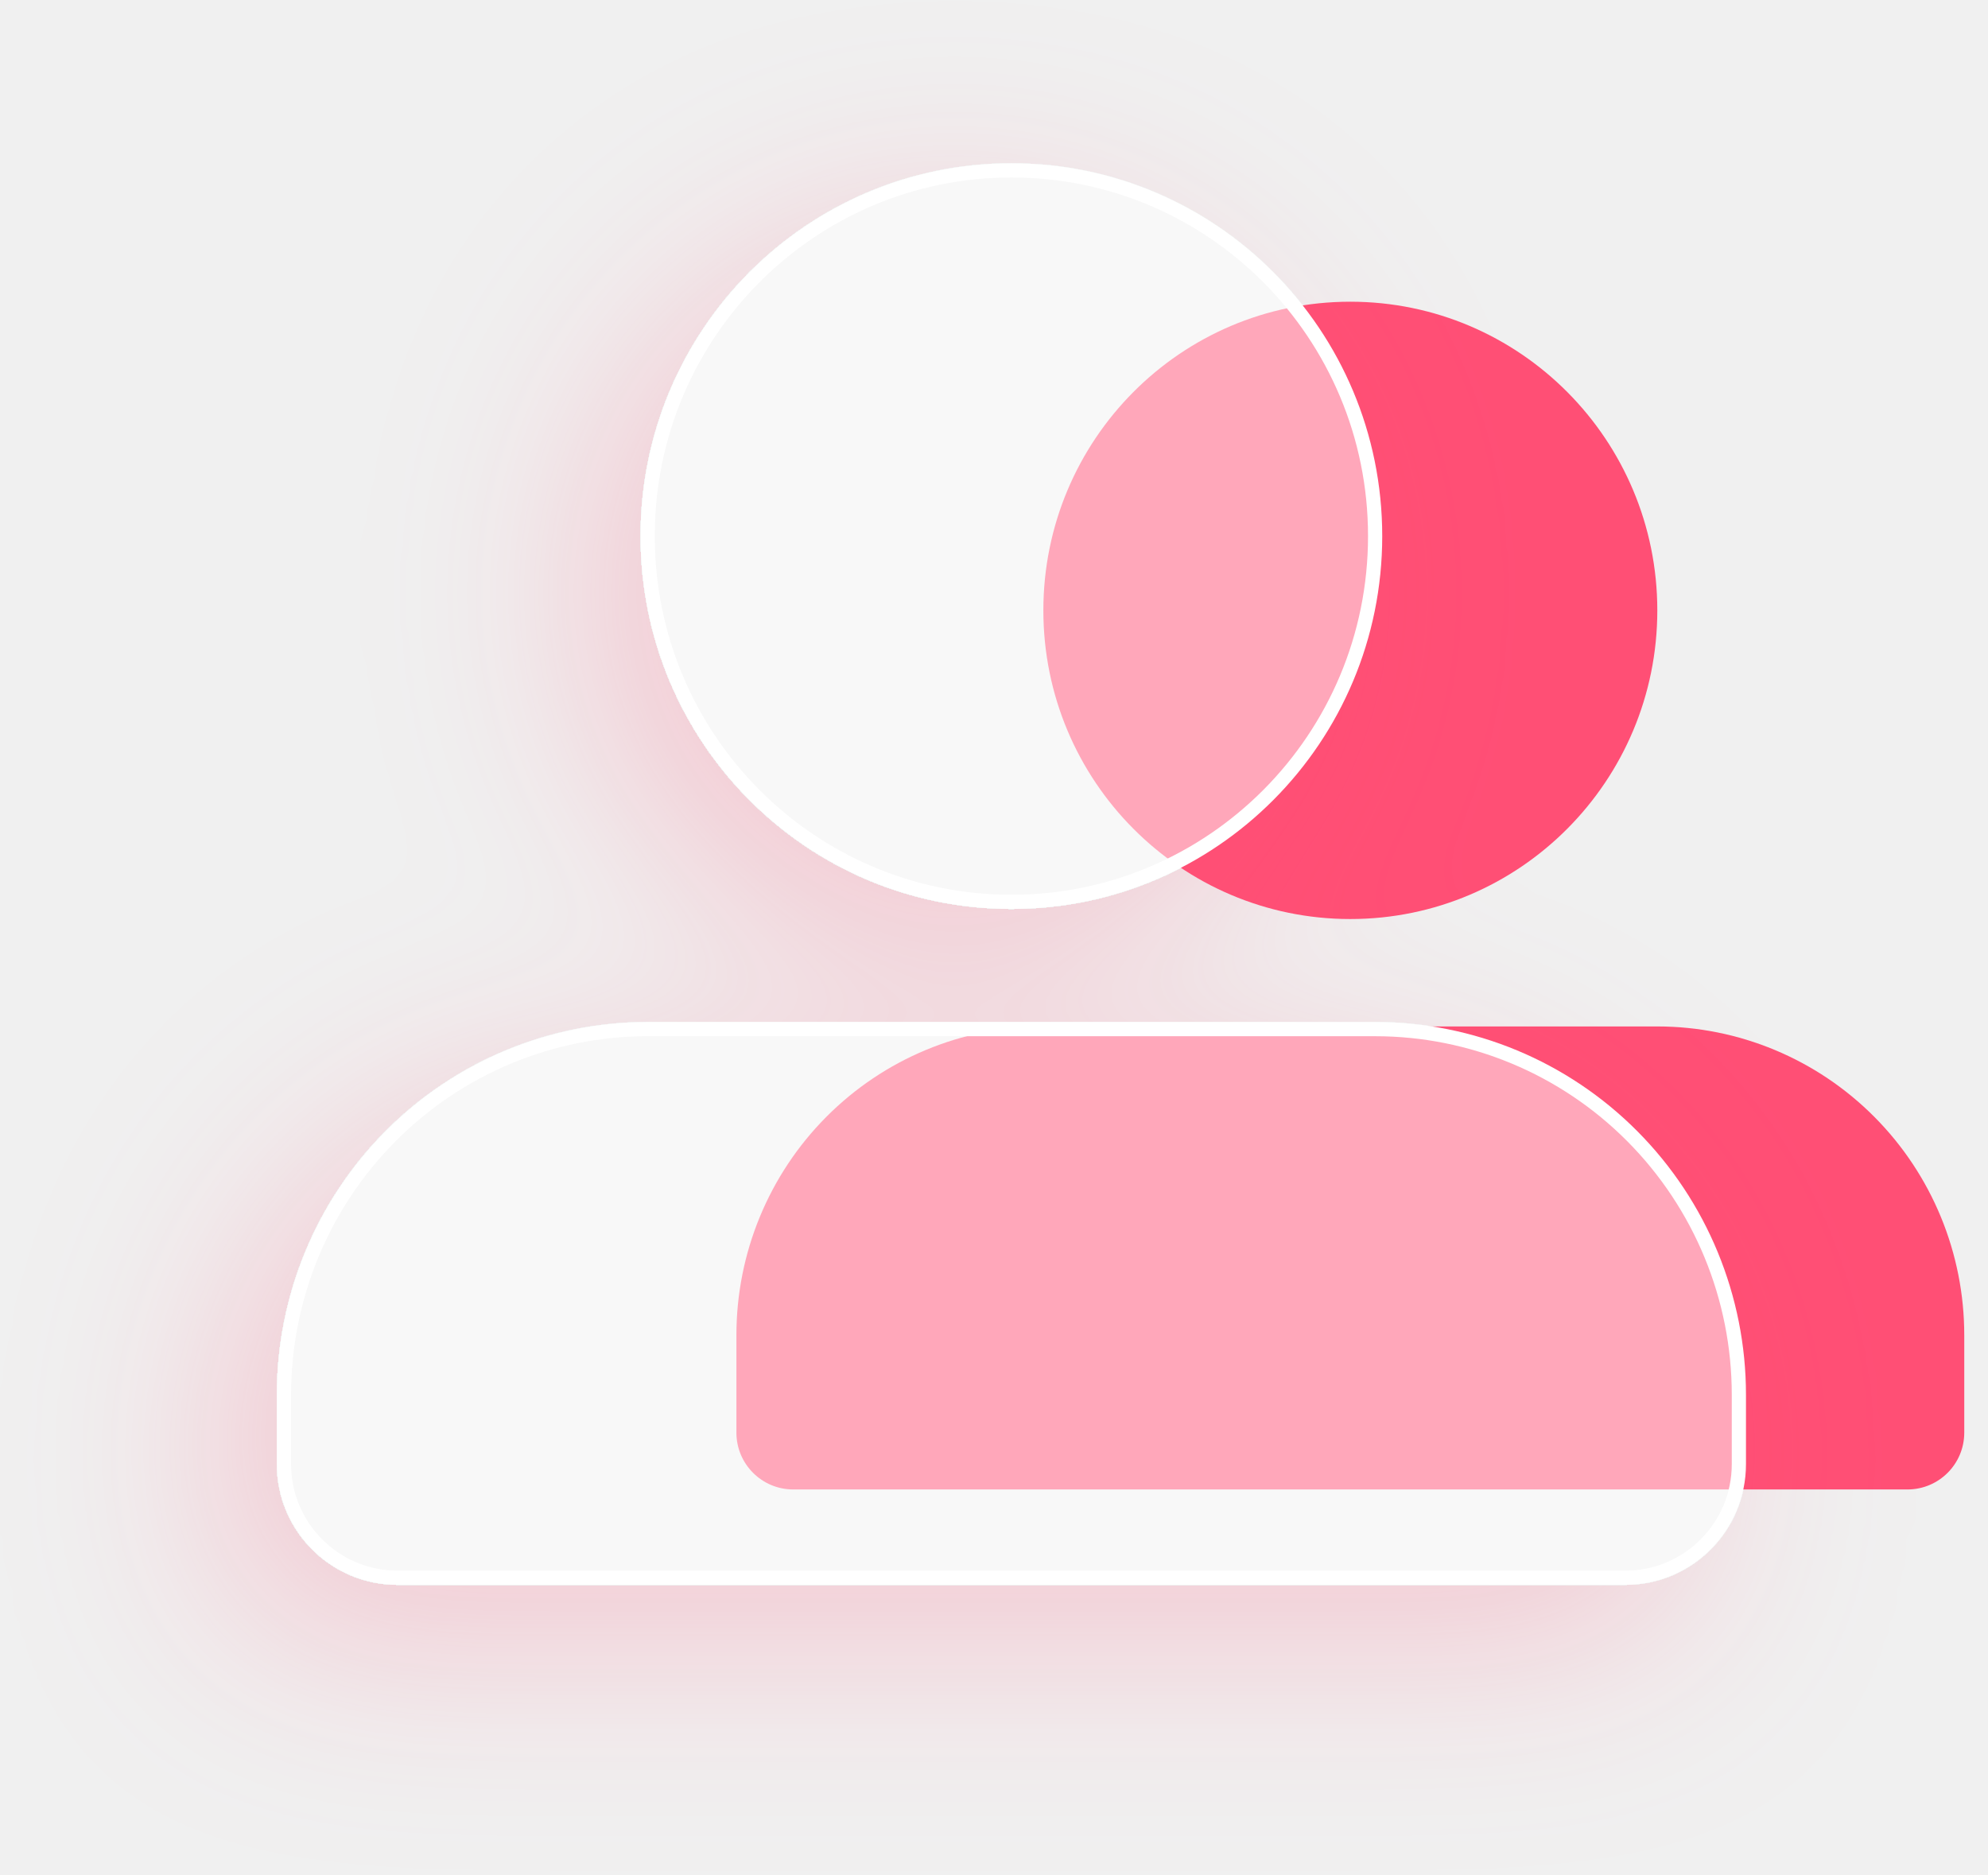
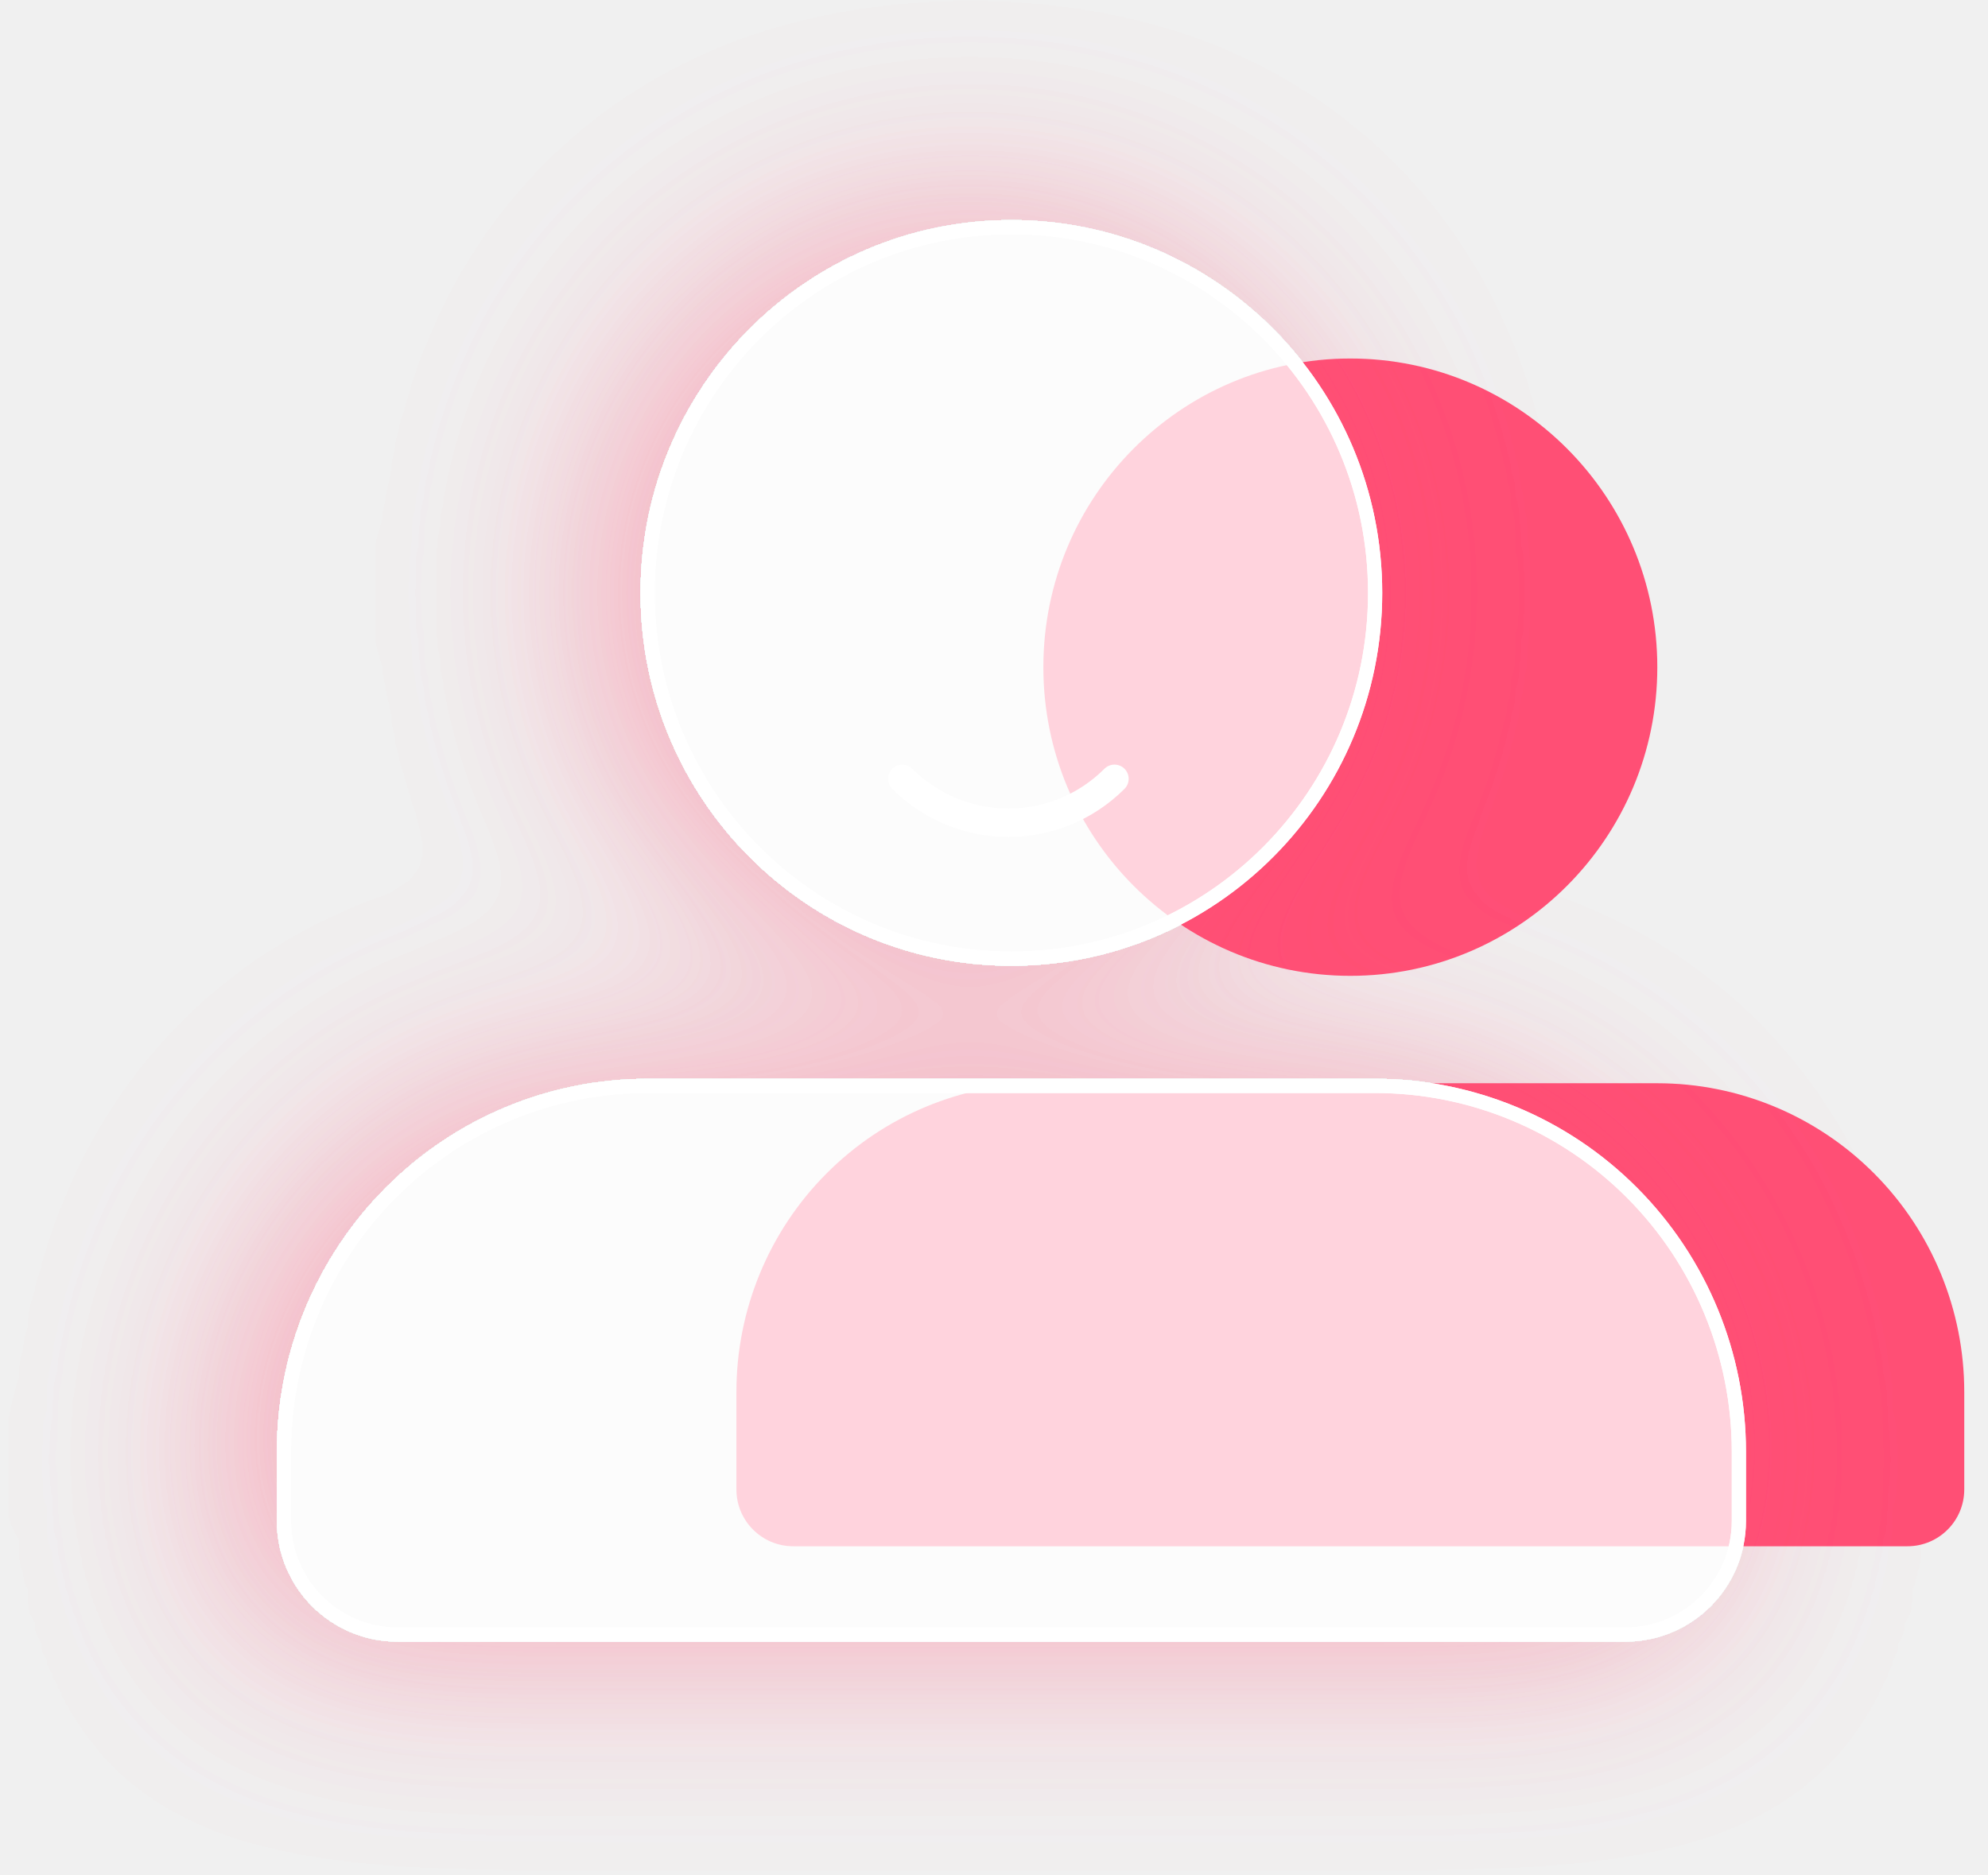
<svg xmlns="http://www.w3.org/2000/svg" width="35" height="33" viewBox="0 0 35 33" fill="none">
-   <path d="M23.773 16.181C26.758 16.181 29.178 13.748 29.178 10.747C29.178 7.746 26.758 5.312 23.773 5.312C20.789 5.312 18.369 7.746 18.369 10.747C18.369 13.748 20.789 16.181 23.773 16.181Z" fill="#FF4F75" />
-   <path d="M32.999 19.664C34.013 20.683 34.582 22.065 34.582 23.507V25.224C34.582 25.776 34.135 26.224 33.582 26.224H13.965C13.413 26.224 12.965 25.776 12.965 25.224V23.507C12.965 22.065 13.534 20.683 14.548 19.664C15.561 18.645 16.936 18.072 18.369 18.072H29.178C30.611 18.072 31.986 18.645 32.999 19.664Z" fill="#FF4F75" />
-   <g filter="url(#filter0_d_1011_8746)">
-     <path d="M17.807 15.878C21.343 15.878 24.21 12.995 24.21 9.439C24.21 5.883 21.343 3 17.807 3C14.27 3 11.403 5.883 11.403 9.439C11.403 12.995 14.27 15.878 17.807 15.878Z" fill="white" fill-opacity="0.5" stroke="white" stroke-width="0.25" stroke-linecap="round" stroke-linejoin="round" />
-     <path d="M28.738 20.005C29.939 21.213 30.614 22.85 30.614 24.558V25.778C30.614 26.882 29.718 27.778 28.614 27.778H7C5.895 27.778 5 26.882 5 25.778V24.558C5 22.85 5.675 21.213 6.876 20.005C8.076 18.797 9.705 18.119 11.403 18.119H24.21C25.909 18.119 27.537 18.797 28.738 20.005Z" fill="white" fill-opacity="0.5" stroke="white" stroke-width="0.25" stroke-linecap="round" stroke-linejoin="round" />
+   <path d="M23.773 17.181C26.758 17.181 29.178 14.748 29.178 11.747C29.178 8.746 26.758 6.312 23.773 6.312C20.789 6.312 18.369 8.746 18.369 11.747C18.369 14.748 20.789 17.181 23.773 17.181Z" fill="#FF4F75" />
+   <path d="M32.999 20.664C34.013 21.683 34.582 23.065 34.582 24.507V26.224C34.582 26.776 34.135 27.224 33.582 27.224H13.965C13.413 27.224 12.965 26.776 12.965 26.224V24.507C12.965 23.065 13.534 21.683 14.548 20.664C15.561 19.645 16.936 19.072 18.369 19.072H29.178C30.611 19.072 31.986 19.645 32.999 20.664Z" fill="#FF4F75" />
+   <g filter="url(#filter0_d_294_2436)">
+     <path d="M17.807 16.878C21.343 16.878 24.21 13.995 24.21 10.439C24.21 6.883 21.343 4 17.807 4C14.27 4 11.403 6.883 11.403 10.439C11.403 13.995 14.27 16.878 17.807 16.878Z" fill="white" fill-opacity="0.5" stroke="white" stroke-width="0.25" stroke-linecap="round" stroke-linejoin="round" />
+     <path d="M28.738 21.005C29.939 22.213 30.614 23.85 30.614 25.558V26.778C30.614 27.882 29.718 28.778 28.614 28.778H7C5.895 28.778 5 27.882 5 26.778V25.558C5 23.85 5.675 22.213 6.876 21.005C8.076 19.797 9.705 19.119 11.403 19.119H24.21C25.909 19.119 27.537 19.797 28.738 21.005Z" fill="white" fill-opacity="0.5" stroke="white" stroke-width="0.25" stroke-linecap="round" stroke-linejoin="round" />
+   </g>
+   <path d="M19.621 13.712C18.59 14.743 16.917 14.743 15.886 13.712" stroke="white" stroke-width="0.5" stroke-linecap="round" />
+   <g filter="url(#filter1_d_294_2436)">
+     <path d="M17.807 16.878C21.343 16.878 24.21 13.995 24.21 10.439C24.21 6.883 21.343 4 17.807 4C14.27 4 11.403 6.883 11.403 10.439C11.403 13.995 14.27 16.878 17.807 16.878Z" fill="white" fill-opacity="0.5" stroke="white" stroke-width="0.25" stroke-linecap="round" stroke-linejoin="round" />
+     <path d="M28.738 21.005C29.939 22.213 30.614 23.85 30.614 25.558V26.778C30.614 27.882 29.718 28.778 28.614 28.778H7C5.895 28.778 5 27.882 5 26.778V25.558C5 23.85 5.675 22.213 6.876 21.005C8.076 19.797 9.705 19.119 11.403 19.119H24.21C25.909 19.119 27.537 19.797 28.738 21.005Z" fill="white" fill-opacity="0.5" stroke="white" stroke-width="0.25" stroke-linecap="round" stroke-linejoin="round" />
  </g>
  <defs>
-     <filter id="filter0_d_1011_8746" x="-2.125" y="-4.125" width="39.864" height="39.027" filterUnits="userSpaceOnUse" color-interpolation-filters="sRGB">
+     <filter id="filter0_d_294_2436" x="-2.125" y="-3.125" width="39.864" height="39.027" filterUnits="userSpaceOnUse" color-interpolation-filters="sRGB">
      <feFlood flood-opacity="0" result="BackgroundImageFix" />
      <feColorMatrix in="SourceAlpha" type="matrix" values="0 0 0 0 0 0 0 0 0 0 0 0 0 0 0 0 0 0 127 0" result="hardAlpha" />
-       <feOffset dx="-1" dy="1" />
+       <feOffset dx="-0.73" />
      <feGaussianBlur stdDeviation="1.825" />
      <feComposite in2="hardAlpha" operator="out" />
      <feColorMatrix type="matrix" values="0 0 0 0 1 0 0 0 0 0.31 0 0 0 0 0.459 0 0 0 0.25 0" />
-       <feBlend mode="normal" in2="BackgroundImageFix" result="effect1_dropShadow_1011_8746" />
-       <feBlend mode="normal" in="SourceGraphic" in2="effect1_dropShadow_1011_8746" result="shape" />
+       <feBlend mode="normal" in2="BackgroundImageFix" result="effect1_dropShadow_294_2436" />
+       <feBlend mode="normal" in="SourceGraphic" in2="effect1_dropShadow_294_2436" result="shape" />
+     </filter>
+     <filter id="filter1_d_294_2436" x="-2.125" y="-3.125" width="39.864" height="39.027" filterUnits="userSpaceOnUse" color-interpolation-filters="sRGB">
+       <feFlood flood-opacity="0" result="BackgroundImageFix" />
+       <feColorMatrix in="SourceAlpha" type="matrix" values="0 0 0 0 0 0 0 0 0 0 0 0 0 0 0 0 0 0 127 0" result="hardAlpha" />
+       <feOffset dx="-0.73" />
+       <feGaussianBlur stdDeviation="1.825" />
+       <feComposite in2="hardAlpha" operator="out" />
+       <feColorMatrix type="matrix" values="0 0 0 0 1 0 0 0 0 0.31 0 0 0 0 0.459 0 0 0 0.25 0" />
+       <feBlend mode="normal" in2="BackgroundImageFix" result="effect1_dropShadow_294_2436" />
+       <feBlend mode="normal" in="SourceGraphic" in2="effect1_dropShadow_294_2436" result="shape" />
    </filter>
  </defs>
</svg>
